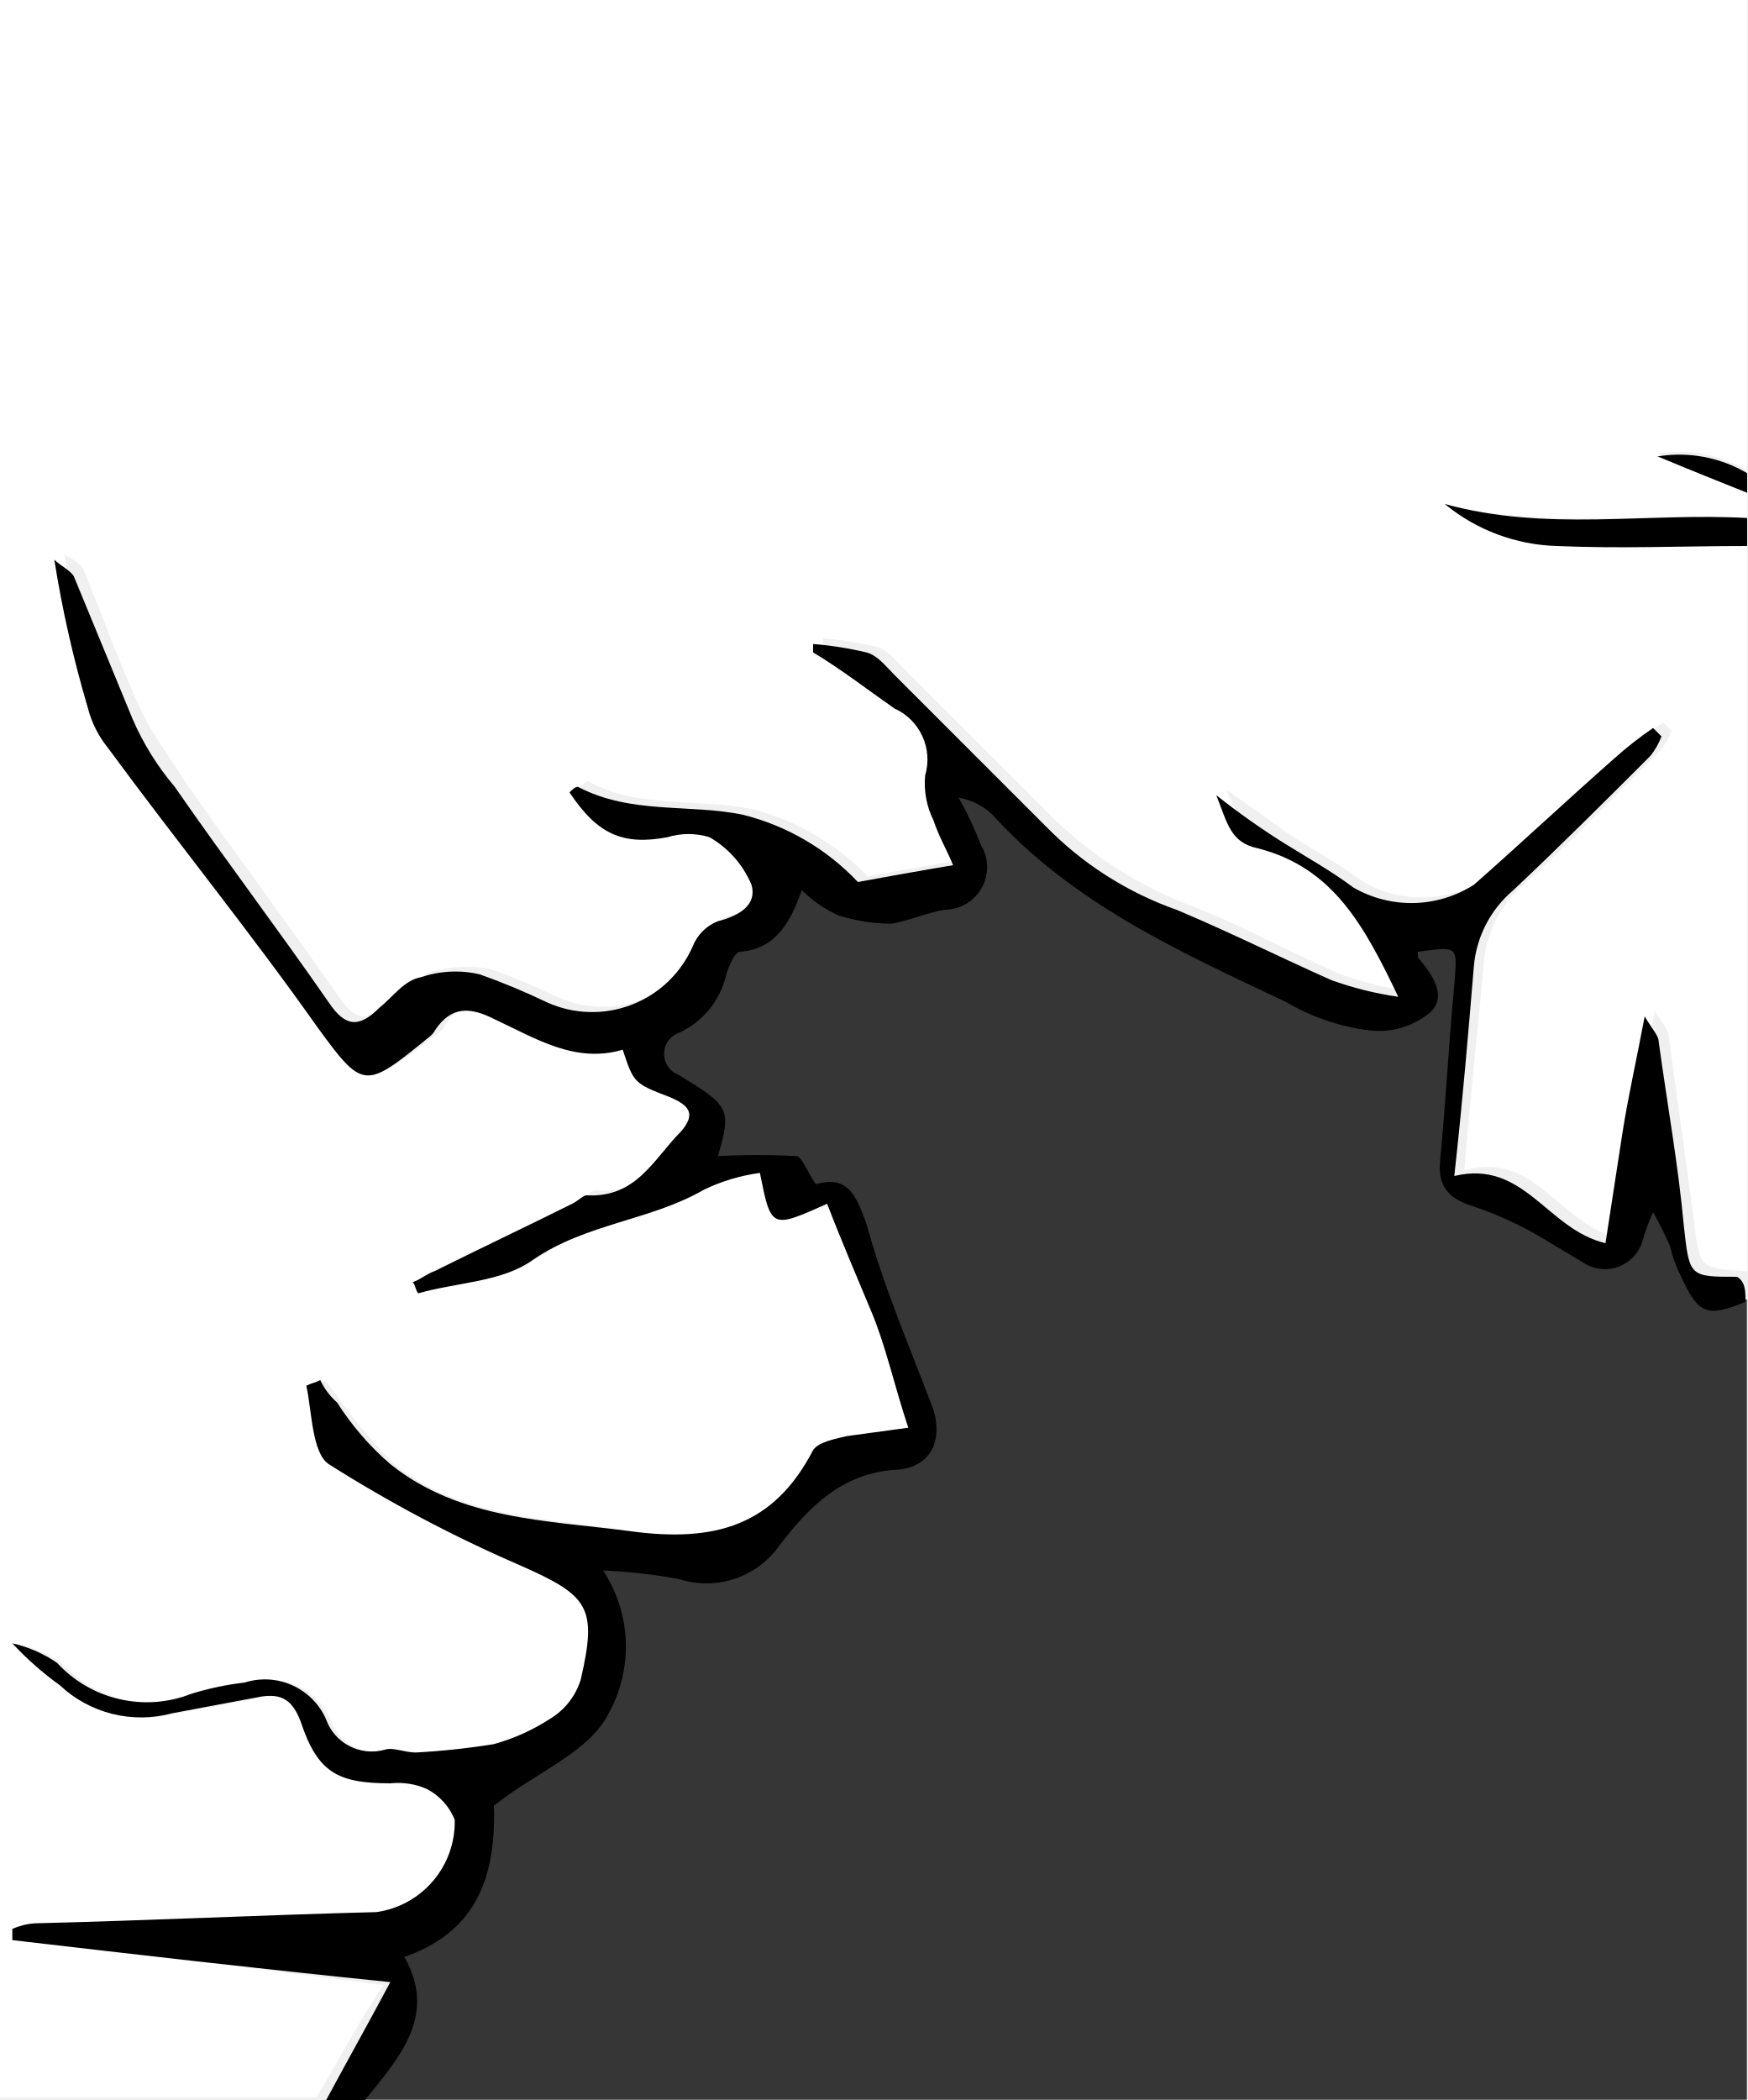
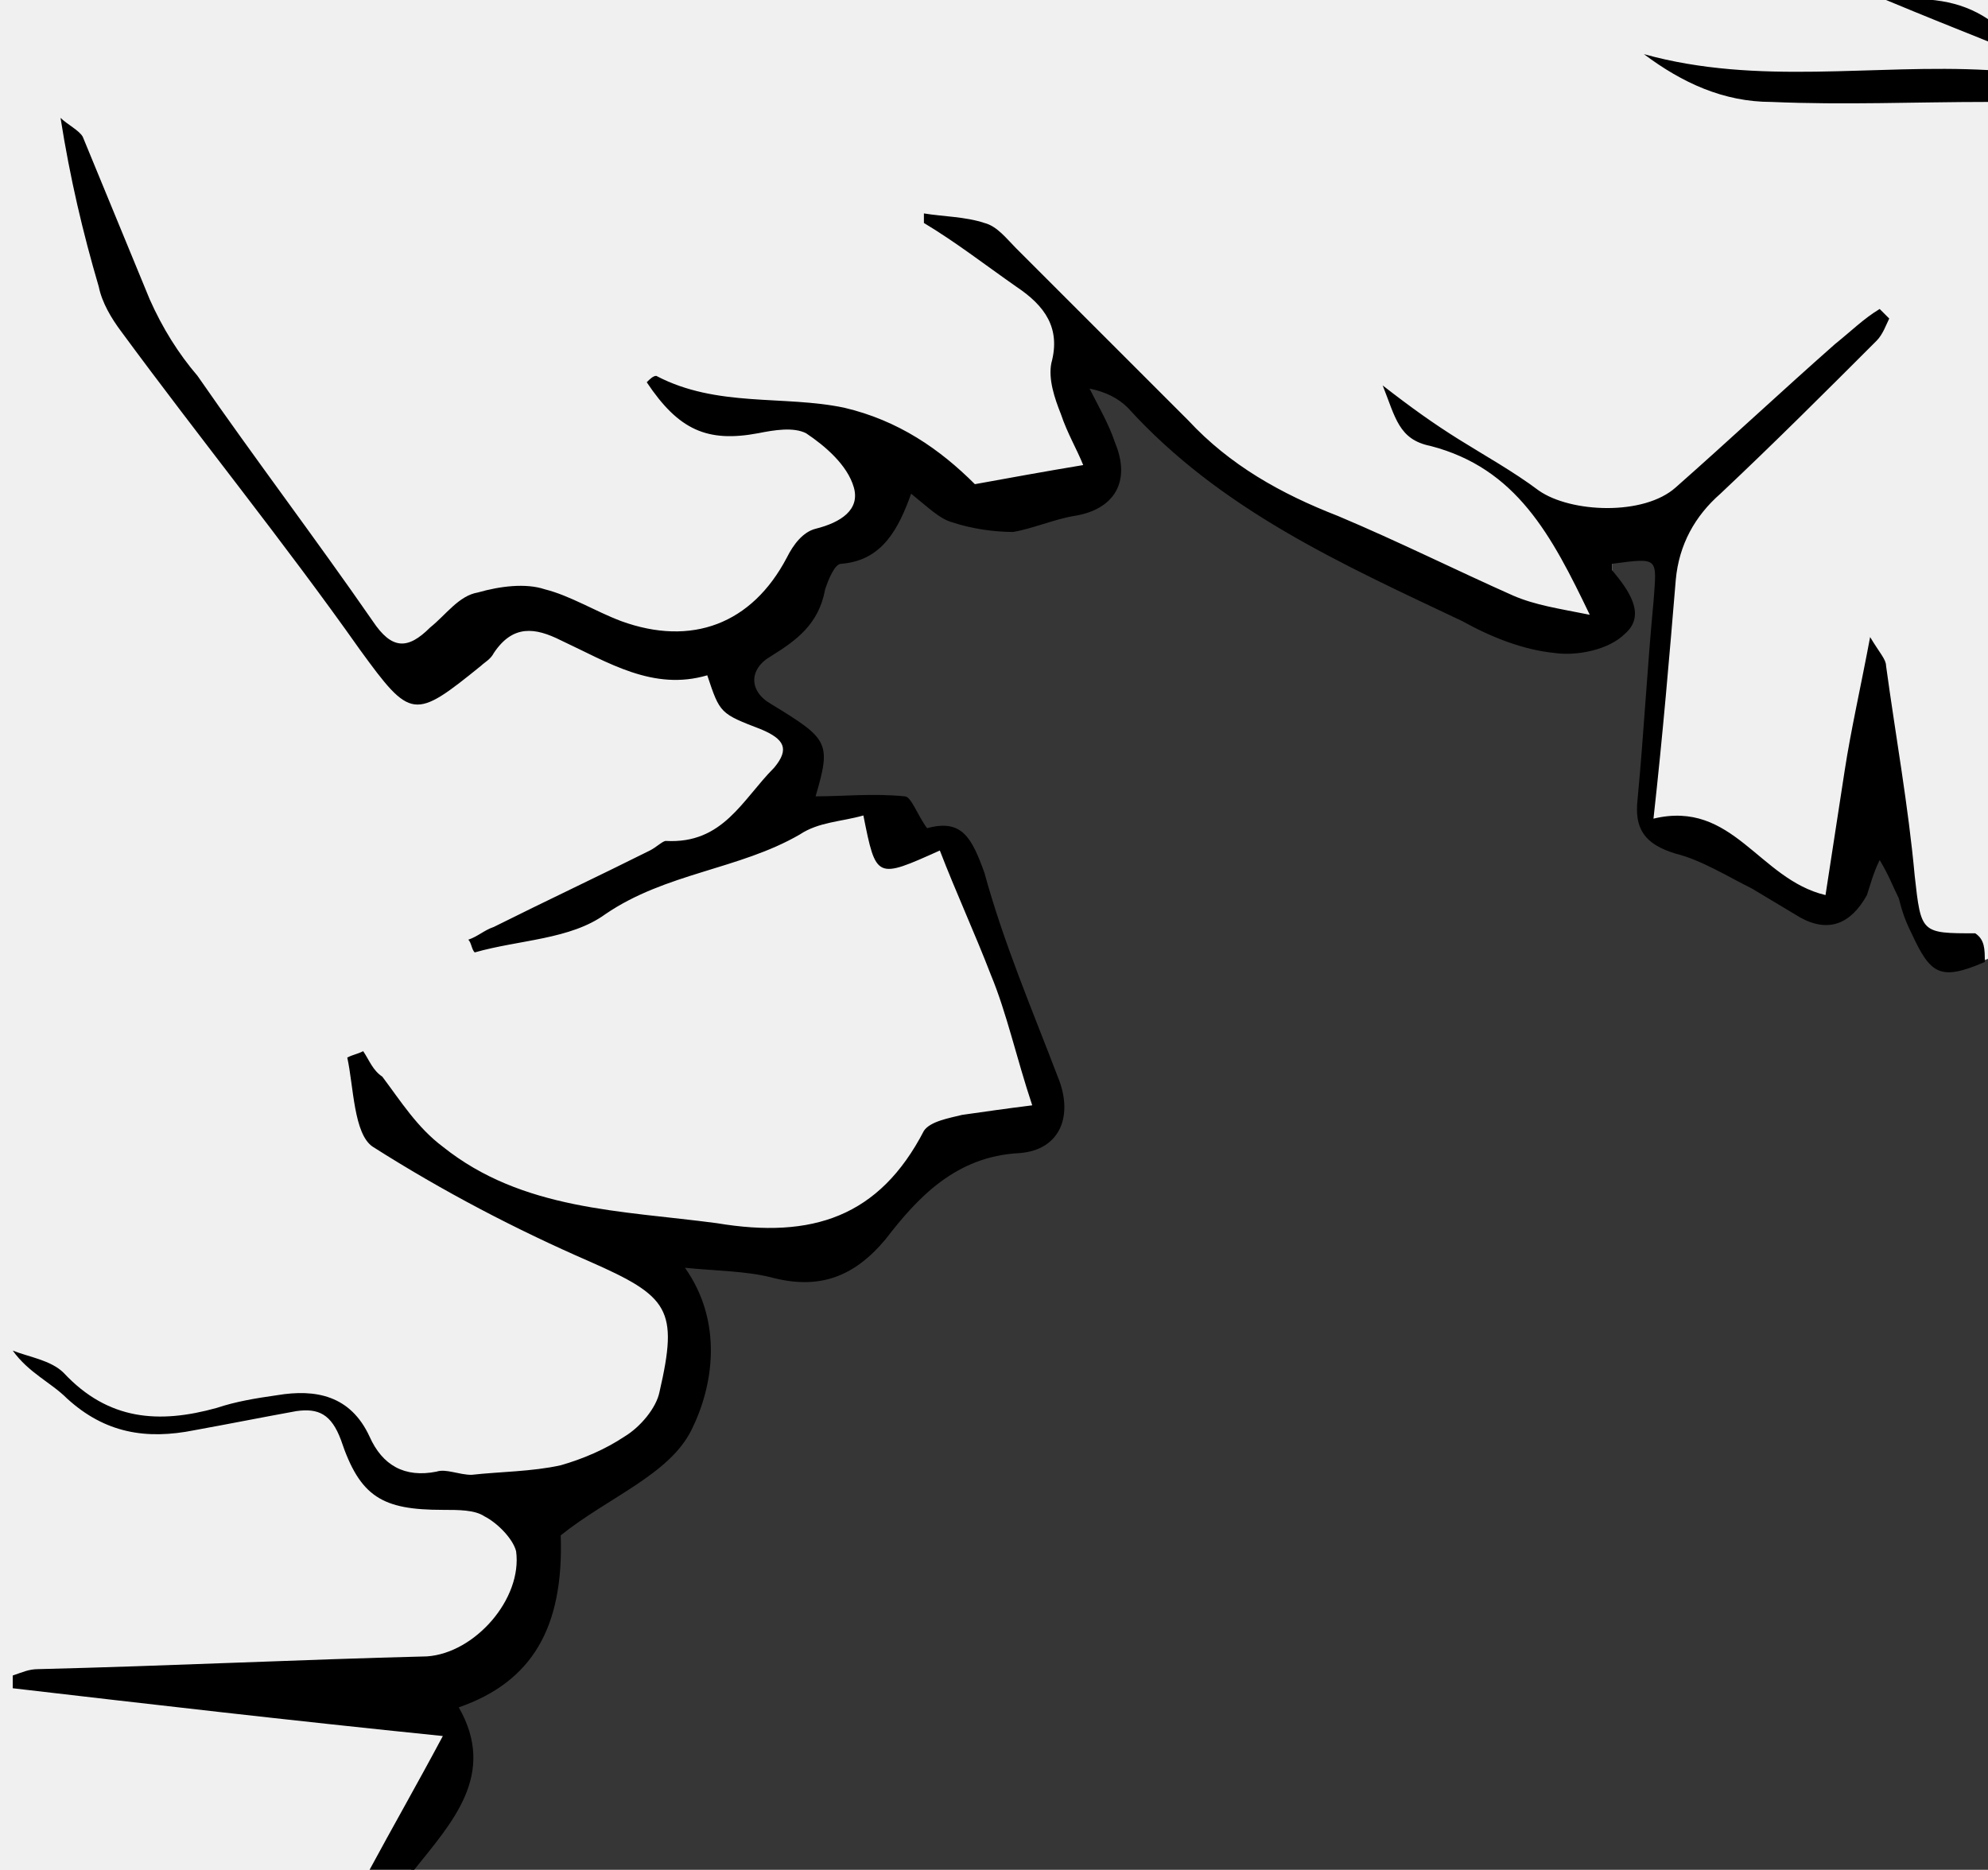
- <svg xmlns="http://www.w3.org/2000/svg" id="Layer_1" data-name="Layer 1" viewBox="0 0 62.4 75">
-   <defs>
-     <style>.cls-1{fill:#fff;}.cls-2{fill:#363636;}</style>
-   </defs>
-   <path class="cls-1" d="M11.3,74.8H0V-.1H62.4V16.7a4.77,4.77,0,0,0-3.2-.6c1.3.5,2.2.9,3.2,1.3v1c-3.6-.2-7.2.4-10.8-.5a6.83,6.83,0,0,0,4,1.5c2.3.1,4.5,0,6.8,0V45.3c-1.7-.1-1.7-.1-1.9-1.8l-.9-6.6c0-.2-.2-.4-.5-.9-.3,1.6-.6,2.9-.8,4.2l-.6,3.9c-2.1-.6-2.9-3.1-5.4-2.4.2-2.6.5-5.1.7-7.5a4.2,4.2,0,0,1,1.4-2.7c1.7-1.5,3.3-3.2,4.9-4.8a2.51,2.51,0,0,0,.4-.7l-.3-.3A17.1,17.1,0,0,0,58,26.8c-1.7,1.5-3.3,3-5,4.5a4.15,4.15,0,0,1-4.3.1c-.8-.6-1.7-1.1-2.5-1.6l-2.4-1.7c.4.9.5,1.6,1.5,1.9,2.6.6,3.7,2.8,5,5.3a12,12,0,0,1-2.4-.6c-1.9-.8-3.6-1.8-5.5-2.5a14.51,14.51,0,0,1-4.7-3l-5.4-5.4c-.3-.3-.6-.7-1-.8a12.5,12.5,0,0,0-1.9-.3V23c1,.7,1.9,1.4,2.9,2a2.29,2.29,0,0,1,1.1,2.4,4.53,4.53,0,0,0,.3,1.6c.2.6.5,1.1.7,1.6-1.2.2-2.3.4-3.4.6a8.94,8.94,0,0,0-4.1-2.4c-2-.4-4.1,0-5.9-1a1.44,1.44,0,0,0-.3.2c1,1.5,1.9,1.9,3.5,1.6a2.53,2.53,0,0,1,1.5,0,4.13,4.13,0,0,1,1.5,1.7c.3.7-.4,1.1-1.2,1.3a2,2,0,0,0-.9.9,3.89,3.89,0,0,1-5.2,2,24.43,24.43,0,0,0-2.4-1,4.89,4.89,0,0,0-2.1.1,5.27,5.27,0,0,0-1.5,1.1c-.7.7-1.2.7-1.8-.2-1.8-2.6-3.7-5.1-5.5-7.7-.5-.8-1.1-1.6-1.5-2.4C4.3,23.7,3.7,22,3,20.3c-.1-.3-.4-.4-.7-.6A41.17,41.17,0,0,0,3.5,25a3.69,3.69,0,0,0,.7,1.4c2.5,3.3,5,6.6,7.5,10,1.6,2.2,1.7,2.2,3.8.5a.78.78,0,0,0,.4-.4c.6-.9,1.3-.8,2.1-.4,1.4.7,2.9,1.6,4.6,1.1.4,1.2.4,1.2,1.7,1.7.6.2.9.6.4,1.2-.9,1.1-1.6,2.5-3.4,2.3-.2,0-.3.2-.5.3-1.6.8-3.3,1.6-4.9,2.4-.3.1-.5.3-.8.4.1.1.1.3.2.4,1.4-.4,3-.4,4.1-1.2,1.9-1.3,4.1-1.4,6.1-2.5a11.69,11.69,0,0,1,2-.6c.4,2,.4,2,2.2,1.3.5,1.3,1.1,2.5,1.6,3.9s.8,2.6,1.3,4.1l-2.2.3c-.4.1-1.1.2-1.2.5-1.4,2.7-3.5,3.4-6.5,2.9s-6.1-.4-8.6-2.4A20,20,0,0,1,12.2,50a5.55,5.55,0,0,0-.6-.8c-.2.1-.3.1-.5.2.3,1,.2,2.4.8,2.8a48.73,48.73,0,0,0,6.8,3.6c2.5,1.1,2.9,1.5,2.2,4.1a3,3,0,0,1-1.1,1.4,7.22,7.22,0,0,1-2,.9,12.65,12.65,0,0,1-2.8.3,3.75,3.75,0,0,0-1.1-.1,1.73,1.73,0,0,1-2.1-1.1A2.39,2.39,0,0,0,8.9,60a12.86,12.86,0,0,0-1.9.4,4.35,4.35,0,0,1-4.8-1.1,4.59,4.59,0,0,0-1.6-.7,11.43,11.43,0,0,0,1.7,1.5,4.23,4.23,0,0,0,4,1l3.2-.6c.7-.1,1.1.1,1.4.9.6,1.8,1.3,2.2,3.2,2.2a3,3,0,0,1,1.3.2c.4.2,1,.7,1,1.1.3,1.5-1.3,3.2-2.8,3.3-4.1.1-8.2.3-12.2.4a2.35,2.35,0,0,0-.8.2v.4c4.3.5,8.6,1,13.1,1.6C12.8,72.1,12.1,73.5,11.3,74.8Z" transform="translate(0 0.1)" />
-   <path class="cls-2" d="M62.39,46.3c0,9.5,0,19,0,28.59H13s2.27-3.31,1.07-5.41c2.3-.7,3.54-2.5,3.44-5.4,1.5-1.1,3.26-1.79,4-3.19a5.21,5.21,0,0,0-.31-5.23,28.9,28.9,0,0,1,3.12.2,2.8,2.8,0,0,0,3.37-1.08C28.7,53.39,30,52,32,51.92c1.3-.1,1.45-.7.95-1.9-.8-2.1-1.6-4.14-2.2-6.34-.3-1.1-.57-1.73-1.67-1.33-.3-.4-.27-.91-.57-.91-.9-.1-2.22-.12-3.12-.12.5-1.7.6-1.8-1.3-2.8a1.34,1.34,0,0,1,0-2.13c.9-.5,1.46-.79,1.56-1.79a2.1,2.1,0,0,1,.7-1.1c1.4-.1,1.88-1.06,2.28-2.16a12.85,12.85,0,0,0,1.53,1,4.64,4.64,0,0,0,1.65.16A11.14,11.14,0,0,0,33.5,32c1.3-.2,2-.68,1.39-2-.3-.6-.47-1.25-.77-1.85a3.56,3.56,0,0,1,1.55.54c2.8,3.3,6.89,4.79,10.42,6.8a9,9,0,0,0,2.82.67,2.27,2.27,0,0,0,2-.34c.7-.6.07-1-.33-1.62,0,0,0-.58,0-.68,1.5-.1,1.72.13,1.62,1.43-.2,2.1-.47,4.12-.57,6.22-.1.9.22,1.2,1.12,1.4s.55,0,1.35.4c.5.3,2.08,1.34,2.58,1.54.9.4,1.27.5,1.77-.4a5.21,5.21,0,0,0,.65-1.5c.2.5.52,1.21.72,1.61a10.74,10.74,0,0,1,.53,1.13C61.35,46.58,61.09,46.8,62.39,46.3Z" transform="translate(0 0.1)" />
-   <path d="M62.34,46.39c-1.4.6-1.7.4-2.3-.9a4.87,4.87,0,0,1-.4-1.1,13.35,13.35,0,0,0-.6-1.2,7.6,7.6,0,0,0-.4,1.1,1.4,1.4,0,0,1-2.1.7l-1.5-.9a12.81,12.81,0,0,0-2.4-1.1c-1-.3-1.3-.8-1.2-1.7.2-2.1.3-4.1.5-6.2.1-1.4.2-1.4-1.3-1.2v.2c.5.6,1.1,1.4.4,2a2.86,2.86,0,0,1-2.2.6,7.71,7.71,0,0,1-2.9-1c-3.8-1.8-7.6-3.5-10.5-6.7a2.28,2.28,0,0,0-1.2-.6,13,13,0,0,1,.8,1.7,1.52,1.52,0,0,1-1.3,2.3c-.6.1-1.3.4-1.9.5a6.28,6.28,0,0,1-1.9-.3,4.37,4.37,0,0,1-1.3-.9c-.4,1.1-.9,2.1-2.2,2.2-.2,0-.4.5-.5.8a3,3,0,0,1-1.7,2.1.8.8,0,0,0,0,1.5c1.8,1.1,1.9,1.2,1.4,2.9a26.13,26.13,0,0,1,2.8,0c.2,0,.4.6.7,1,1.1-.3,1.4.3,1.8,1.4.6,2.2,1.5,4.3,2.3,6.4.5,1.2.1,2.3-1.2,2.4-2,.1-3.2,1.4-4.2,2.7a3.18,3.18,0,0,1-3.6,1.2,20.22,20.22,0,0,0-2.7-.3,4.94,4.94,0,0,1,.2,5.1c-.7,1.4-2.6,2.1-4.1,3.3.1,2.9-.9,4.6-3.2,5.4,1.2,2.1-.2,3.61-1.4,5.11H11.65c.7-1.3,1.49-2.71,2.29-4.21-4.9-.5-9.2-1-13.5-1.5v-.4a2.35,2.35,0,0,1,.8-.2c4.1-.1,8.2-.3,12.2-.4a3.25,3.25,0,0,0,2.8-3.3,2.13,2.13,0,0,0-1-1.1,2.55,2.55,0,0,0-1.3-.2c-1.9,0-2.6-.4-3.2-2.2-.3-.8-.7-1-1.4-.9l-3.2.6a4.23,4.23,0,0,1-4-1,11.43,11.43,0,0,1-1.7-1.5,4.59,4.59,0,0,1,1.6.7,4.35,4.35,0,0,0,4.8,1.1,10.62,10.62,0,0,1,1.9-.4,2.39,2.39,0,0,1,2.9,1.3,1.73,1.73,0,0,0,2.1,1.1c.3-.1.7.1,1.1.1a26.6,26.6,0,0,0,2.8-.3,7.22,7.22,0,0,0,2-.9,2.49,2.49,0,0,0,1.1-1.4c.6-2.6.3-3-2.2-4.1a49.37,49.37,0,0,1-6.8-3.6c-.6-.4-.6-1.9-.8-2.8.2-.1.3-.1.5-.2a2.41,2.41,0,0,0,.6.8,10,10,0,0,0,1.9,2.2c2.5,2,5.6,2,8.6,2.4s5.1-.2,6.5-2.9c.2-.3.8-.4,1.2-.5l2.2-.3c-.5-1.5-.8-2.9-1.3-4.1s-1.1-2.6-1.6-3.9c-2,.9-2,.9-2.4-1.1a6.64,6.64,0,0,0-2,.6c-1.9,1.1-4.2,1.2-6.1,2.5-1.1.8-2.7.8-4.1,1.2-.1-.1-.1-.3-.2-.4.3-.1.5-.3.8-.4,1.6-.8,3.3-1.6,4.9-2.4.2-.1.4-.3.5-.3,1.8.1,2.4-1.3,3.4-2.3.5-.6.3-.9-.4-1.2-1.3-.5-1.3-.5-1.7-1.7-1.7.5-3.1-.4-4.6-1.1-.8-.4-1.5-.5-2.1.4-.1.2-.3.3-.4.4-2.1,1.7-2.2,1.7-3.8-.5-2.4-3.4-5-6.6-7.5-10a3.69,3.69,0,0,1-.7-1.4,41.17,41.17,0,0,1-1.2-5.3c.2.2.6.4.7.6l2.1,5.1A9.74,9.74,0,0,0,6.24,28c1.8,2.6,3.7,5.1,5.5,7.7.6.9,1.1.9,1.8.2.5-.4.9-1,1.5-1.1a3.8,3.8,0,0,1,2.1-.1,24.43,24.43,0,0,1,2.4,1,3.92,3.92,0,0,0,5.2-2,1.59,1.59,0,0,1,.9-.9c.8-.2,1.4-.6,1.2-1.3a3.53,3.53,0,0,0-1.5-1.7,2.55,2.55,0,0,0-1.5,0c-1.6.3-2.5-.1-3.5-1.6.1-.1.2-.2.3-.2,1.9,1,4,.6,5.9,1a8.46,8.46,0,0,1,4.1,2.4c1.1-.2,2.2-.4,3.4-.6-.2-.5-.5-1-.7-1.6a3,3,0,0,1-.3-1.6,2,2,0,0,0-1.1-2.4c-1-.7-1.9-1.4-2.9-2v-.3a12.5,12.5,0,0,1,1.9.3c.4.1.7.5,1,.8l5.4,5.4a12.22,12.22,0,0,0,4.7,3c1.9.8,3.7,1.7,5.5,2.5a12,12,0,0,0,2.4.6c-1.2-2.5-2.3-4.6-5-5.3-1-.2-1.1-.9-1.5-1.9a27.31,27.31,0,0,0,2.4,1.7c.8.5,1.7,1,2.5,1.6a4.15,4.15,0,0,0,4.3-.1c1.7-1.5,3.3-3,5-4.5a13.44,13.44,0,0,1,1.4-1.1l.3.3a2.51,2.51,0,0,1-.4.7c-1.6,1.6-3.2,3.2-4.9,4.8a4,4,0,0,0-1.4,2.7c-.2,2.4-.4,4.8-.7,7.5,2.5-.6,3.3,1.9,5.4,2.4l.6-3.9c.2-1.3.5-2.6.8-4.2.3.5.5.7.5.9.3,2.2.7,4.4.9,6.6.2,1.8.2,1.8,1.9,1.8C62.34,45.69,62.34,46,62.34,46.39Z" transform="translate(0 0.1)" />
-   <path d="M62.4,19.4c-2.3,0-4.5.1-6.8,0a6.59,6.59,0,0,1-4-1.5c3.6,1,7.2.3,10.8.5Z" transform="translate(0 0.1)" />
-   <path d="M62.4,17.5c-1-.4-2-.8-3.2-1.3a4.77,4.77,0,0,1,3.2.6Z" transform="translate(0 0.1)" />
+ <svg xmlns="http://www.w3.org/2000/svg" version="1.1" id="Layer_1" x="0px" y="0px" viewBox="0 0 62.4 58.7" style="enable-background:new 0 0 62.4 58.7;" xml:space="preserve">
+   <style type="text/css">
+ 	.st0{fill:#363636;}
+ </style>
+   <g>
+     <g>
+       <path class="st0" d="M62.4,30.1c0,9.5,0,19,0,28.6c-16.6,0-49.5,0-49.5,0s2.3-3.3,1.1-5.4c2.3-0.7,3.5-2.5,3.4-5.4    c1.5-1.1,3.3-1.8,4-3.2c0.7-1.4,0.9-3.5-0.3-5.2c1,0.1,2.3,0,3.1,0.2c1.5,0.4,2.4,0.1,3.4-1.1c1.1-1.4,2.4-2.8,4.4-2.9    c1.3-0.1,1.5-0.7,1-1.9c-0.8-2.1-1.6-4.1-2.2-6.3c-0.3-1.1-0.6-1.7-1.7-1.3c-0.3-0.4-0.3-0.9-0.6-0.9c-0.9-0.1-2.2-0.1-3.1-0.1    c0.5-1.7,0.6-1.8-1.3-2.8c-0.7-0.4-0.7-1.6,0-2.1c0.9-0.5,1.5-0.8,1.6-1.8c0-0.3,0.5-1,0.7-1.1c1.4-0.1,1.9-1.1,2.3-2.2    c0.5,0.3,1,0.8,1.5,1c0.6,0.2,1,0.2,1.6,0.2c0.6,0,1.1-0.3,1.7-0.4c1.3-0.2,2-0.7,1.4-2c-0.3-0.6-0.5-1.3-0.8-1.9    c0.5,0.1,1.3,0.2,1.6,0.5c2.8,3.3,6.9,4.8,10.4,6.8c0.9,0.4,1.8,0.6,2.8,0.7c0.7,0.1,1.5,0.2,2-0.3c0.7-0.6,0.1-1-0.3-1.6    c0,0,0-0.6,0-0.7c1.5-0.1,1.7,0.1,1.6,1.4c-0.2,2.1-0.5,4.1-0.6,6.2c-0.1,0.9,0.2,1.2,1.1,1.4c0.8,0.2,0.5,0,1.3,0.4    c0.5,0.3,2.1,1.3,2.6,1.5c0.9,0.4,1.3,0.5,1.8-0.4c0.2-0.3,0.5-1,0.6-1.5c0.2,0.5,0.5,1.2,0.7,1.6c0.2,0.4,0.4,0.8,0.5,1.1    C61.3,30.4,61.1,30.6,62.4,30.1z" />
+       <path d="M62.3,30.2c-1.4,0.6-1.7,0.4-2.3-0.9c-0.2-0.4-0.3-0.7-0.4-1.1c-0.2-0.4-0.3-0.7-0.6-1.2c-0.2,0.4-0.3,0.8-0.4,1.1    c-0.5,0.9-1.2,1.2-2.1,0.7c-0.5-0.3-1-0.6-1.5-0.9c-0.8-0.4-1.6-0.9-2.4-1.1c-1-0.3-1.3-0.8-1.2-1.7c0.2-2.1,0.3-4.1,0.5-6.2    c0.1-1.4,0.2-1.4-1.3-1.2c0,0.1,0,0.2,0,0.2c0.5,0.6,1.1,1.4,0.4,2c-0.5,0.5-1.5,0.7-2.2,0.6c-1-0.1-2-0.5-2.9-1    c-3.8-1.8-7.6-3.5-10.5-6.7c-0.3-0.3-0.7-0.5-1.2-0.6c0.3,0.6,0.6,1.1,0.8,1.7c0.5,1.2,0,2.1-1.3,2.3c-0.6,0.1-1.3,0.4-1.9,0.5    c-0.6,0-1.3-0.1-1.9-0.3c-0.4-0.1-0.8-0.5-1.3-0.9c-0.4,1.1-0.9,2.1-2.2,2.2c-0.2,0-0.4,0.5-0.5,0.8c-0.2,1.1-0.9,1.6-1.7,2.1    c-0.7,0.4-0.7,1.1,0,1.5c1.8,1.1,1.9,1.2,1.4,2.9c0.9,0,1.8-0.1,2.8,0c0.2,0,0.4,0.6,0.7,1c1.1-0.3,1.4,0.3,1.8,1.4    c0.6,2.2,1.5,4.3,2.3,6.4c0.5,1.2,0.1,2.3-1.2,2.4c-2,0.1-3.2,1.4-4.2,2.7c-1,1.2-2.1,1.6-3.6,1.2c-0.8-0.2-1.7-0.2-2.7-0.3    c1.2,1.7,0.9,3.7,0.2,5.1c-0.7,1.4-2.6,2.1-4.1,3.3c0.1,2.9-0.9,4.6-3.2,5.4c1.2,2.1-0.2,3.6-1.4,5.1c-0.5,0-1,0-1.4,0    c0.7-1.3,1.5-2.7,2.3-4.2C9,54,4.7,53.5,0.4,53c0-0.1,0-0.2,0-0.4c0.3-0.1,0.5-0.2,0.8-0.2c4.1-0.1,8.2-0.3,12.2-0.4    c1.5-0.1,3-1.8,2.8-3.3c-0.1-0.4-0.6-0.9-1-1.1c-0.3-0.2-0.8-0.2-1.3-0.2c-1.9,0-2.6-0.4-3.2-2.2c-0.3-0.8-0.7-1-1.4-0.9    c-1.1,0.2-2.1,0.4-3.2,0.6c-1.5,0.3-2.8,0.1-4-1c-0.5-0.5-1.2-0.8-1.7-1.5c0.5,0.2,1.2,0.3,1.6,0.7c1.4,1.5,3,1.6,4.8,1.1    C7.4,44,8,43.9,8.7,43.8c1.2-0.2,2.3,0,2.9,1.3c0.4,0.9,1.1,1.3,2.1,1.1c0.3-0.1,0.7,0.1,1.1,0.1c0.9-0.1,1.9-0.1,2.8-0.3    c0.7-0.2,1.4-0.5,2-0.9c0.5-0.3,1-0.9,1.1-1.4c0.6-2.6,0.3-3-2.2-4.1c-2.3-1-4.6-2.2-6.8-3.6c-0.6-0.4-0.6-1.9-0.8-2.8    c0.2-0.1,0.3-0.1,0.5-0.2c0.2,0.3,0.3,0.6,0.6,0.8c0.6,0.8,1.1,1.6,1.9,2.2c2.5,2,5.6,2,8.6,2.4c3,0.5,5.1-0.2,6.5-2.9    c0.2-0.3,0.8-0.4,1.2-0.5c0.7-0.1,1.4-0.2,2.2-0.3c-0.5-1.5-0.8-2.9-1.3-4.1c-0.5-1.3-1.1-2.6-1.6-3.9c-2,0.9-2,0.9-2.4-1.1    c-0.7,0.2-1.4,0.2-2,0.6c-1.9,1.1-4.2,1.2-6.1,2.5c-1.1,0.8-2.7,0.8-4.1,1.2c-0.1-0.1-0.1-0.3-0.2-0.4c0.3-0.1,0.5-0.3,0.8-0.4    c1.6-0.8,3.3-1.6,4.9-2.4c0.2-0.1,0.4-0.3,0.5-0.3c1.8,0.1,2.4-1.3,3.4-2.3c0.5-0.6,0.3-0.9-0.4-1.2c-1.3-0.5-1.3-0.5-1.7-1.7    c-1.7,0.5-3.1-0.4-4.6-1.1c-0.8-0.4-1.5-0.5-2.1,0.4c-0.1,0.2-0.3,0.3-0.4,0.4c-2.1,1.7-2.2,1.7-3.8-0.5c-2.4-3.4-5-6.6-7.5-10    C3.5,10,3.2,9.5,3.1,9C2.6,7.3,2.2,5.6,1.9,3.7c0.2,0.2,0.6,0.4,0.7,0.6C3.3,6,4,7.7,4.7,9.4c0.4,0.9,0.9,1.7,1.5,2.4    c1.8,2.6,3.7,5.1,5.5,7.7c0.6,0.9,1.1,0.9,1.8,0.2c0.5-0.4,0.9-1,1.5-1.1c0.7-0.2,1.5-0.3,2.1-0.1c0.8,0.2,1.6,0.7,2.4,1    c2.2,0.8,4.1,0.1,5.2-2c0.2-0.4,0.5-0.8,0.9-0.9c0.8-0.2,1.4-0.6,1.2-1.3c-0.2-0.7-0.9-1.3-1.5-1.7c-0.4-0.2-1-0.1-1.5,0    c-1.6,0.3-2.5-0.1-3.5-1.6c0.1-0.1,0.2-0.2,0.3-0.2c1.9,1,4,0.6,5.9,1c1.7,0.4,3,1.3,4.1,2.4c1.1-0.2,2.2-0.4,3.4-0.6    c-0.2-0.5-0.5-1-0.7-1.6c-0.2-0.5-0.4-1.1-0.3-1.6c0.3-1.1-0.2-1.8-1.1-2.4c-1-0.7-1.9-1.4-2.9-2c0-0.1,0-0.2,0-0.3    c0.6,0.1,1.3,0.1,1.9,0.3c0.4,0.1,0.7,0.5,1,0.8c1.8,1.8,3.6,3.6,5.4,5.4c1.3,1.4,2.9,2.3,4.7,3c1.9,0.8,3.7,1.7,5.5,2.5    c0.7,0.3,1.4,0.4,2.4,0.6c-1.2-2.5-2.3-4.6-5-5.3c-1-0.2-1.1-0.9-1.5-1.9c0.9,0.7,1.6,1.2,2.4,1.7c0.8,0.5,1.7,1,2.5,1.6    c1,0.7,3.3,0.8,4.3-0.1c1.7-1.5,3.3-3,5-4.5c0.5-0.4,0.9-0.8,1.4-1.1c0.1,0.1,0.2,0.2,0.3,0.3c-0.1,0.2-0.2,0.5-0.4,0.7    c-1.6,1.6-3.2,3.2-4.9,4.8c-0.8,0.7-1.3,1.6-1.4,2.7c-0.2,2.4-0.4,4.8-0.7,7.5c2.5-0.6,3.3,1.9,5.4,2.4c0.2-1.3,0.4-2.6,0.6-3.9    c0.2-1.3,0.5-2.6,0.8-4.2c0.3,0.5,0.5,0.7,0.5,0.9c0.3,2.2,0.7,4.4,0.9,6.6c0.2,1.8,0.2,1.8,1.9,1.8    C62.3,29.5,62.3,29.8,62.3,30.2z" />
+       <path d="M62.4,3.2c-2.3,0-4.5,0.1-6.8,0c-1.5,0-2.8-0.6-4-1.5c3.6,1,7.2,0.3,10.8,0.5C62.4,2.5,62.4,2.9,62.4,3.2z" />
+       <path d="M62.4,1.3c-1-0.4-2-0.8-3.2-1.3c1.3-0.1,2.3,0,3.2,0.6C62.4,0.8,62.4,1,62.4,1.3z" />
+     </g>
+   </g>
</svg>
